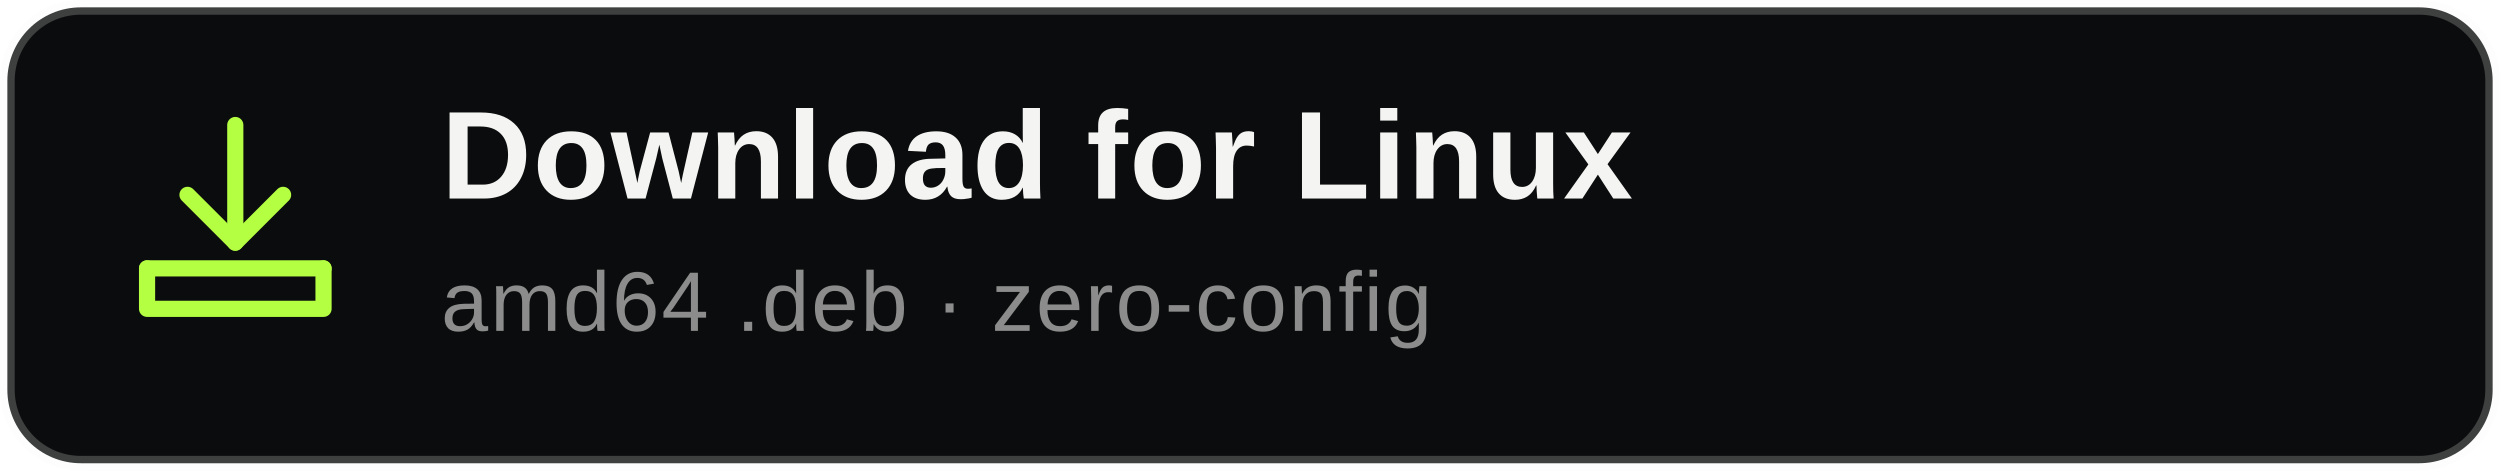
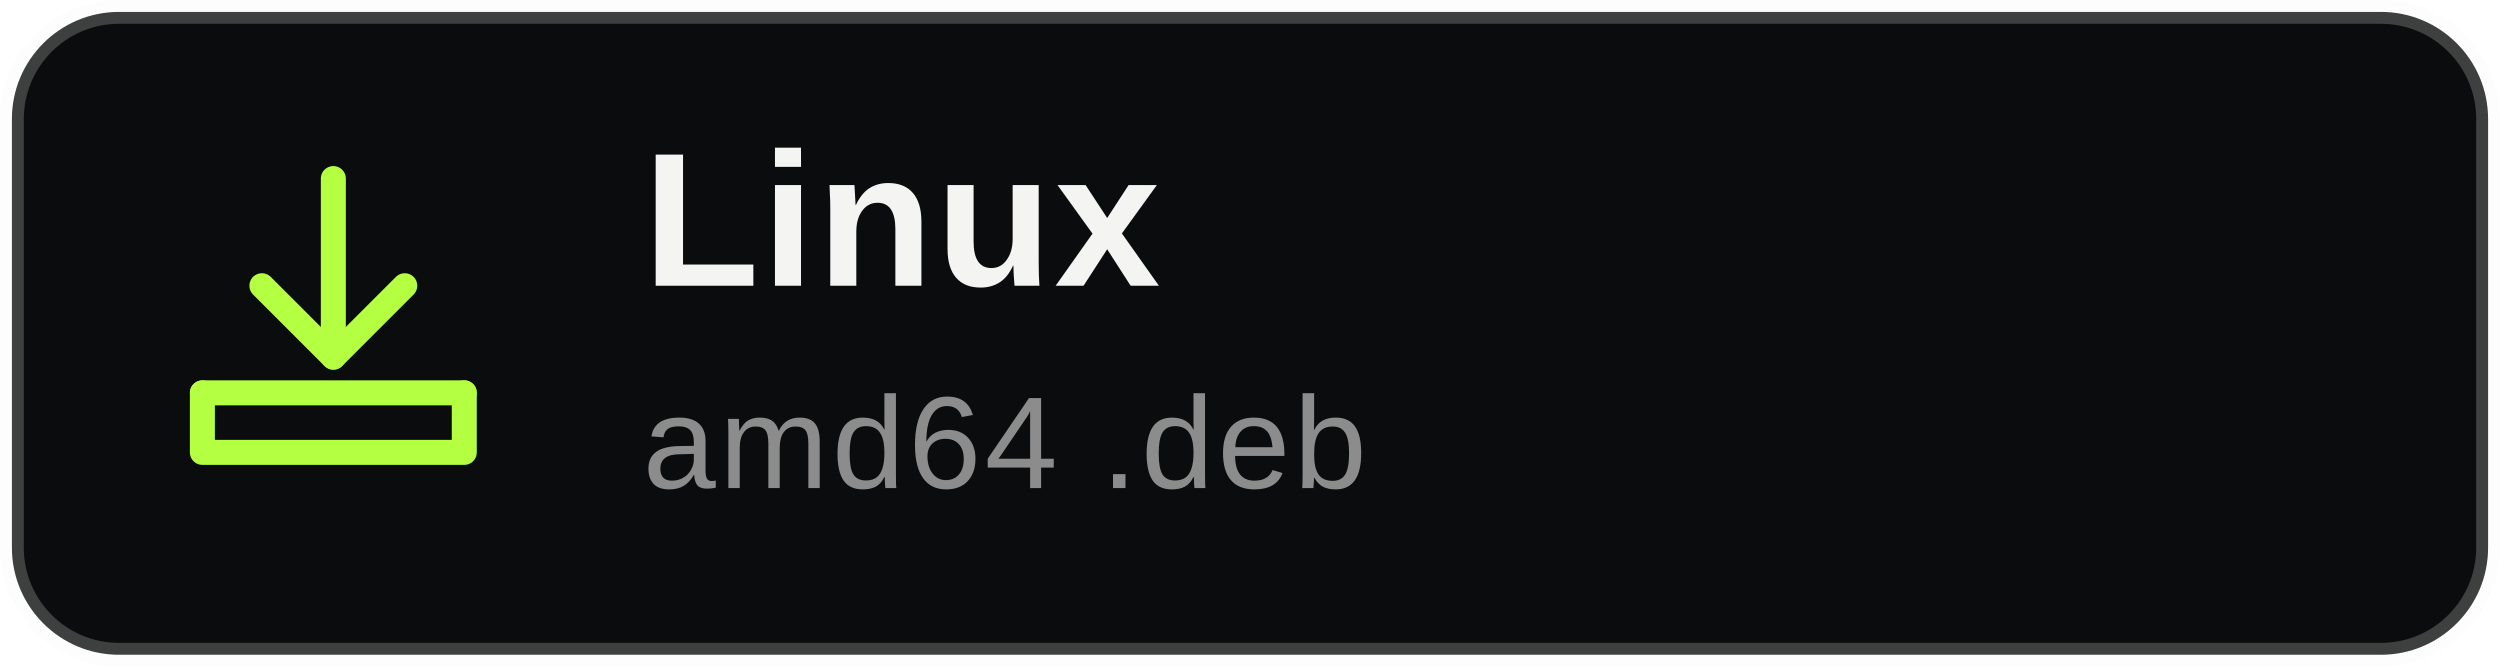
- <svg xmlns="http://www.w3.org/2000/svg" width="340" height="64" viewBox="0 0 340 64" role="img" aria-label="Download Black Eclipse for Linux">
-   <rect x="1" y="1" width="338" height="62" rx="10" fill="#0b0c0d" stroke="#f4f5f2" stroke-opacity=".22" stroke-width="2" />
-   <g fill="none" stroke="#b4ff42" stroke-width="2.2" stroke-linecap="round" stroke-linejoin="round" transform="translate(19 17)">
-     <path d="M13 0v16" />
-     <path d="M6.5 9.5 13 16l6.5-6.5" />
-     <path d="M1 19.5h24" />
-     <path d="M1 19.5v5.5h24v-5.5" />
+ <svg xmlns="http://www.w3.org/2000/svg" width="210" height="56" viewBox="0 0 210 56" role="img" aria-label="Download Black Eclipse for Linux">
+   <rect x="1" y="1" width="208" height="54" rx="9" fill="#0b0c0d" stroke="#f4f5f2" stroke-opacity=".22" stroke-width="2" />
+   <g fill="none" stroke="#b4ff42" stroke-width="2.1" stroke-linecap="round" stroke-linejoin="round" transform="translate(16 15)">
+     <path d="M12 0v15" />
+     <path d="M6 9 12 15l6-6" />
+     <path d="M1 18h22" />
+     <path d="M1 18v5h22v-5" />
  </g>
-   <text x="60" y="27" font-family="'Segoe UI', -apple-system, 'Helvetica Neue', Arial, sans-serif" font-size="17" font-weight="700" fill="#f4f5f2" letter-spacing="0.2">Download for Linux</text>
-   <text x="60" y="45" font-family="'Segoe UI', -apple-system, 'Helvetica Neue', Arial, sans-serif" font-size="11.5" fill="#f4f5f2" fill-opacity="0.55" letter-spacing="0.3">amd64 .deb · zero-config</text>
+   <text x="54" y="24" font-family="'Segoe UI', -apple-system, 'Helvetica Neue', Arial, sans-serif" font-size="16" font-weight="700" fill="#f4f5f2" letter-spacing="0.2">Linux</text>
+   <text x="54" y="41" font-family="'Segoe UI', -apple-system, 'Helvetica Neue', Arial, sans-serif" font-size="11" fill="#f4f5f2" fill-opacity="0.55" letter-spacing="0.3">amd64 .deb</text>
</svg>
